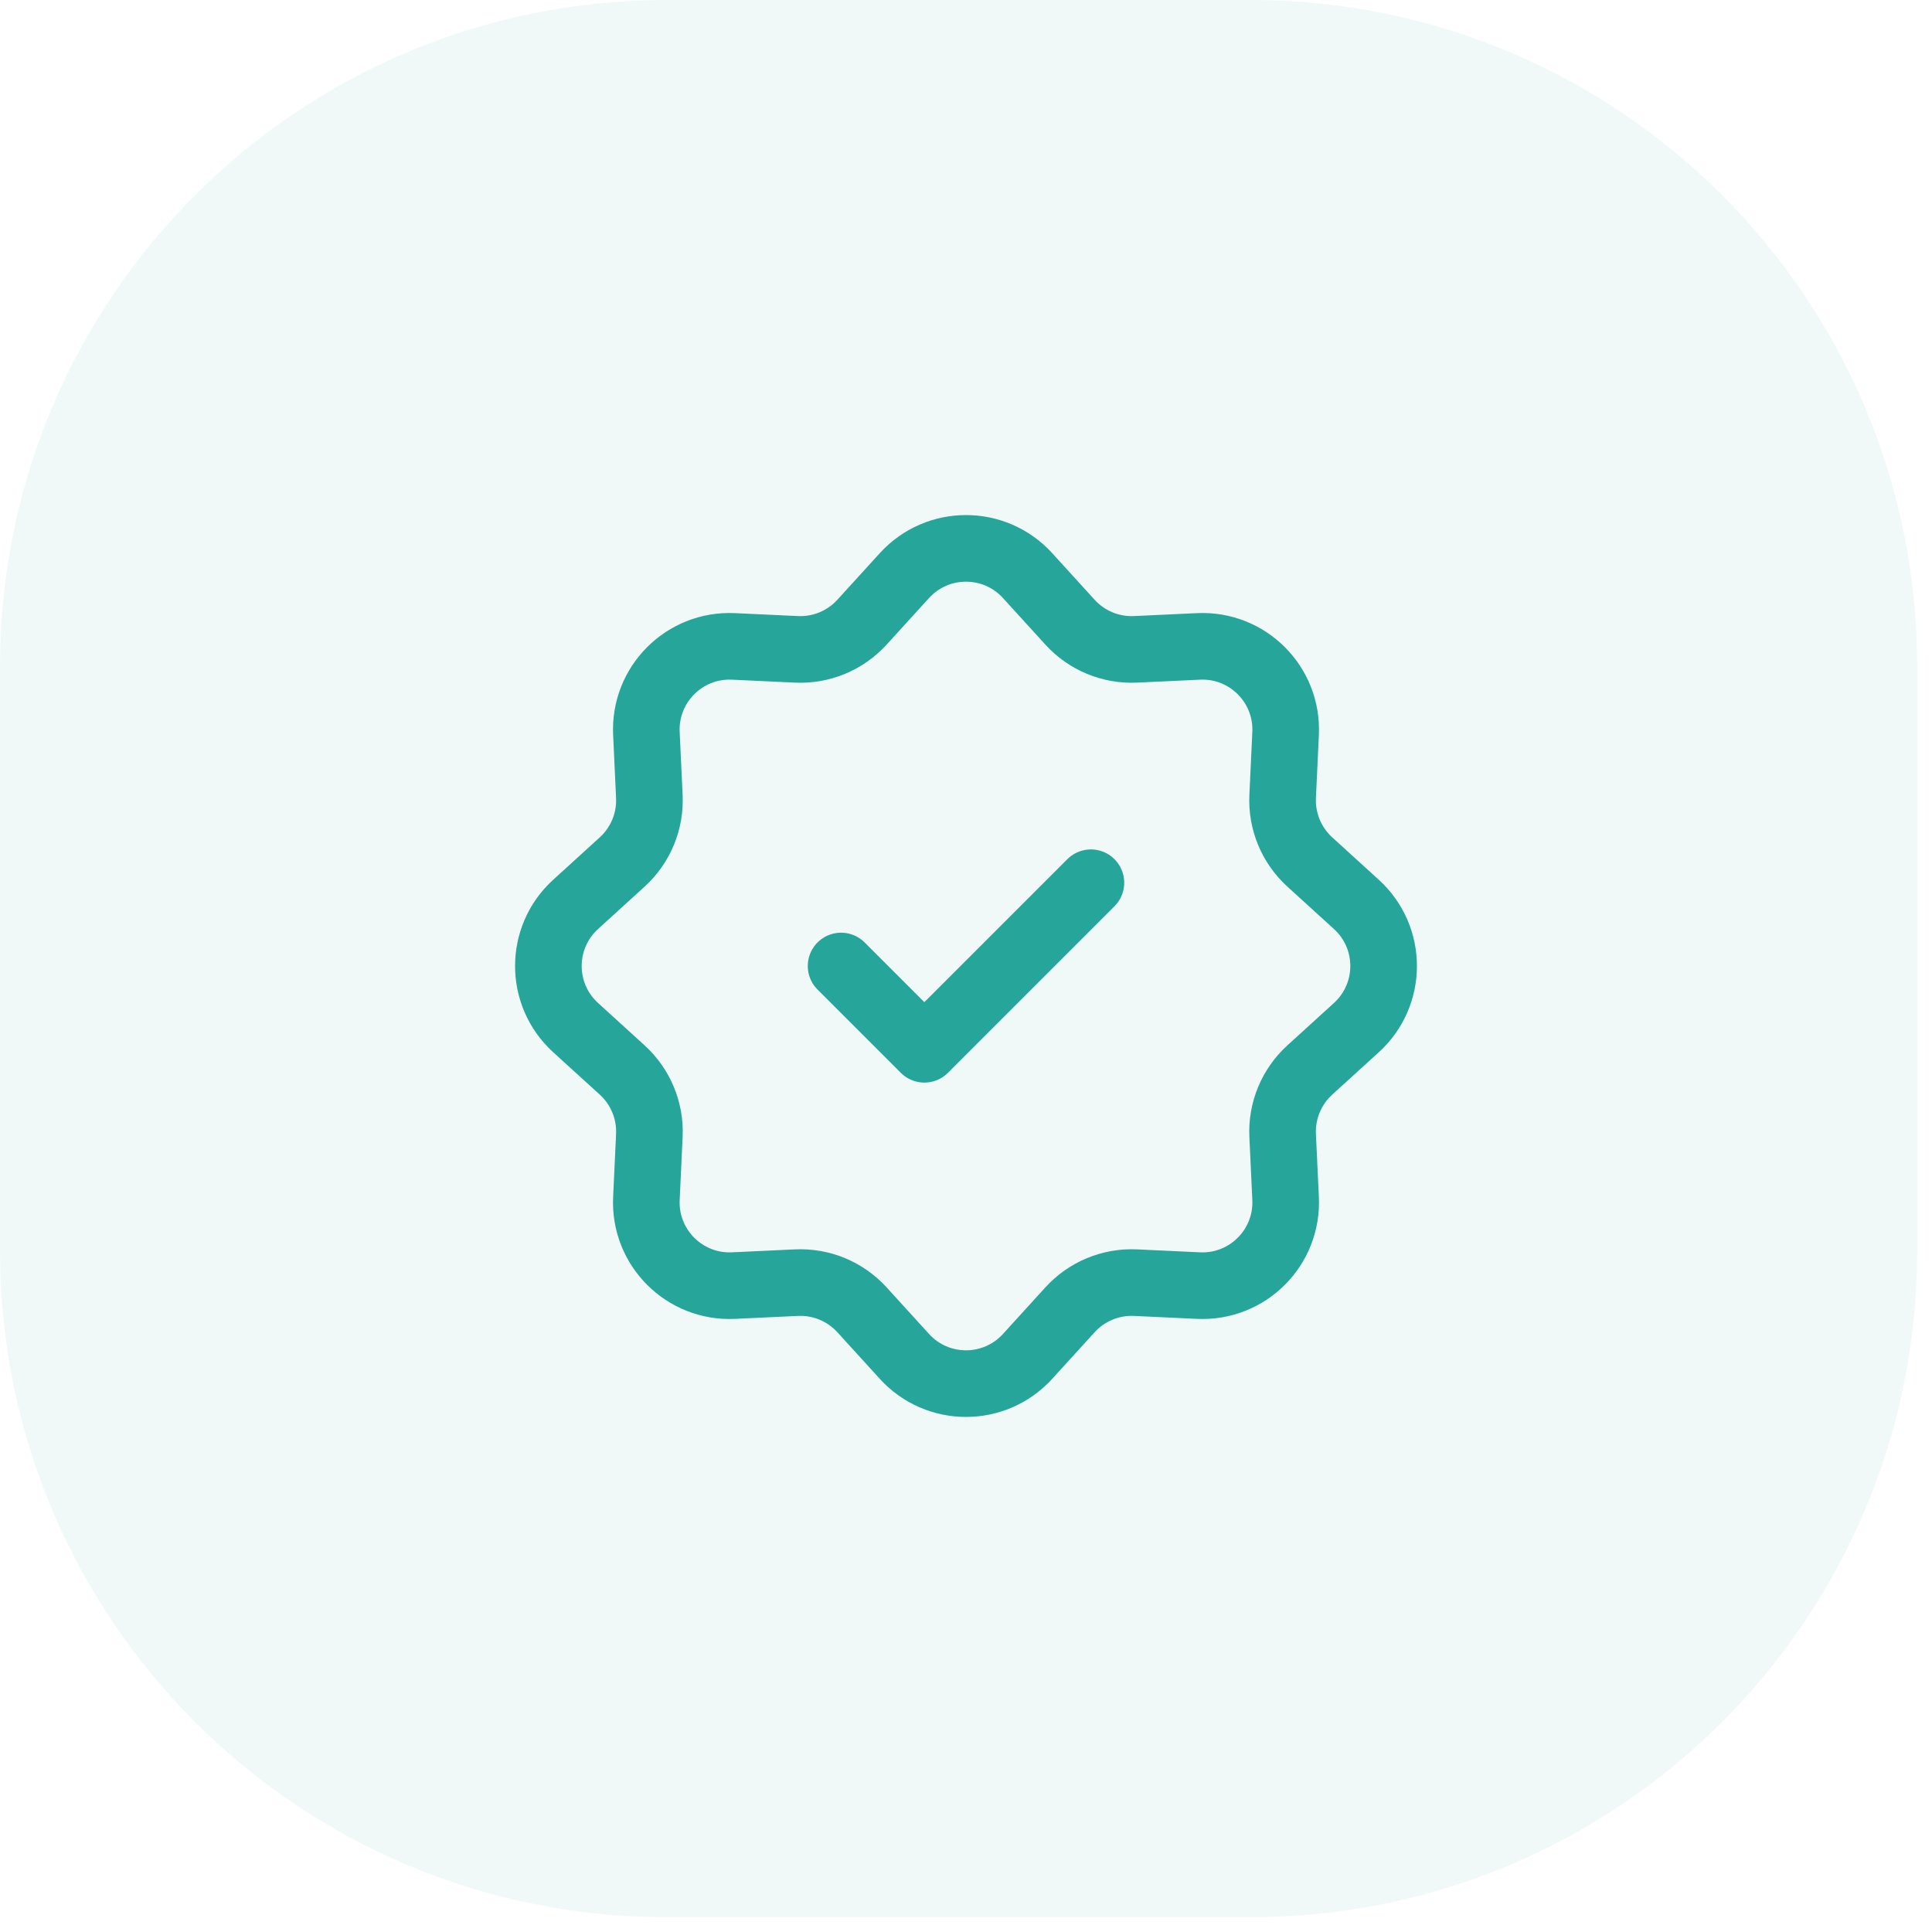
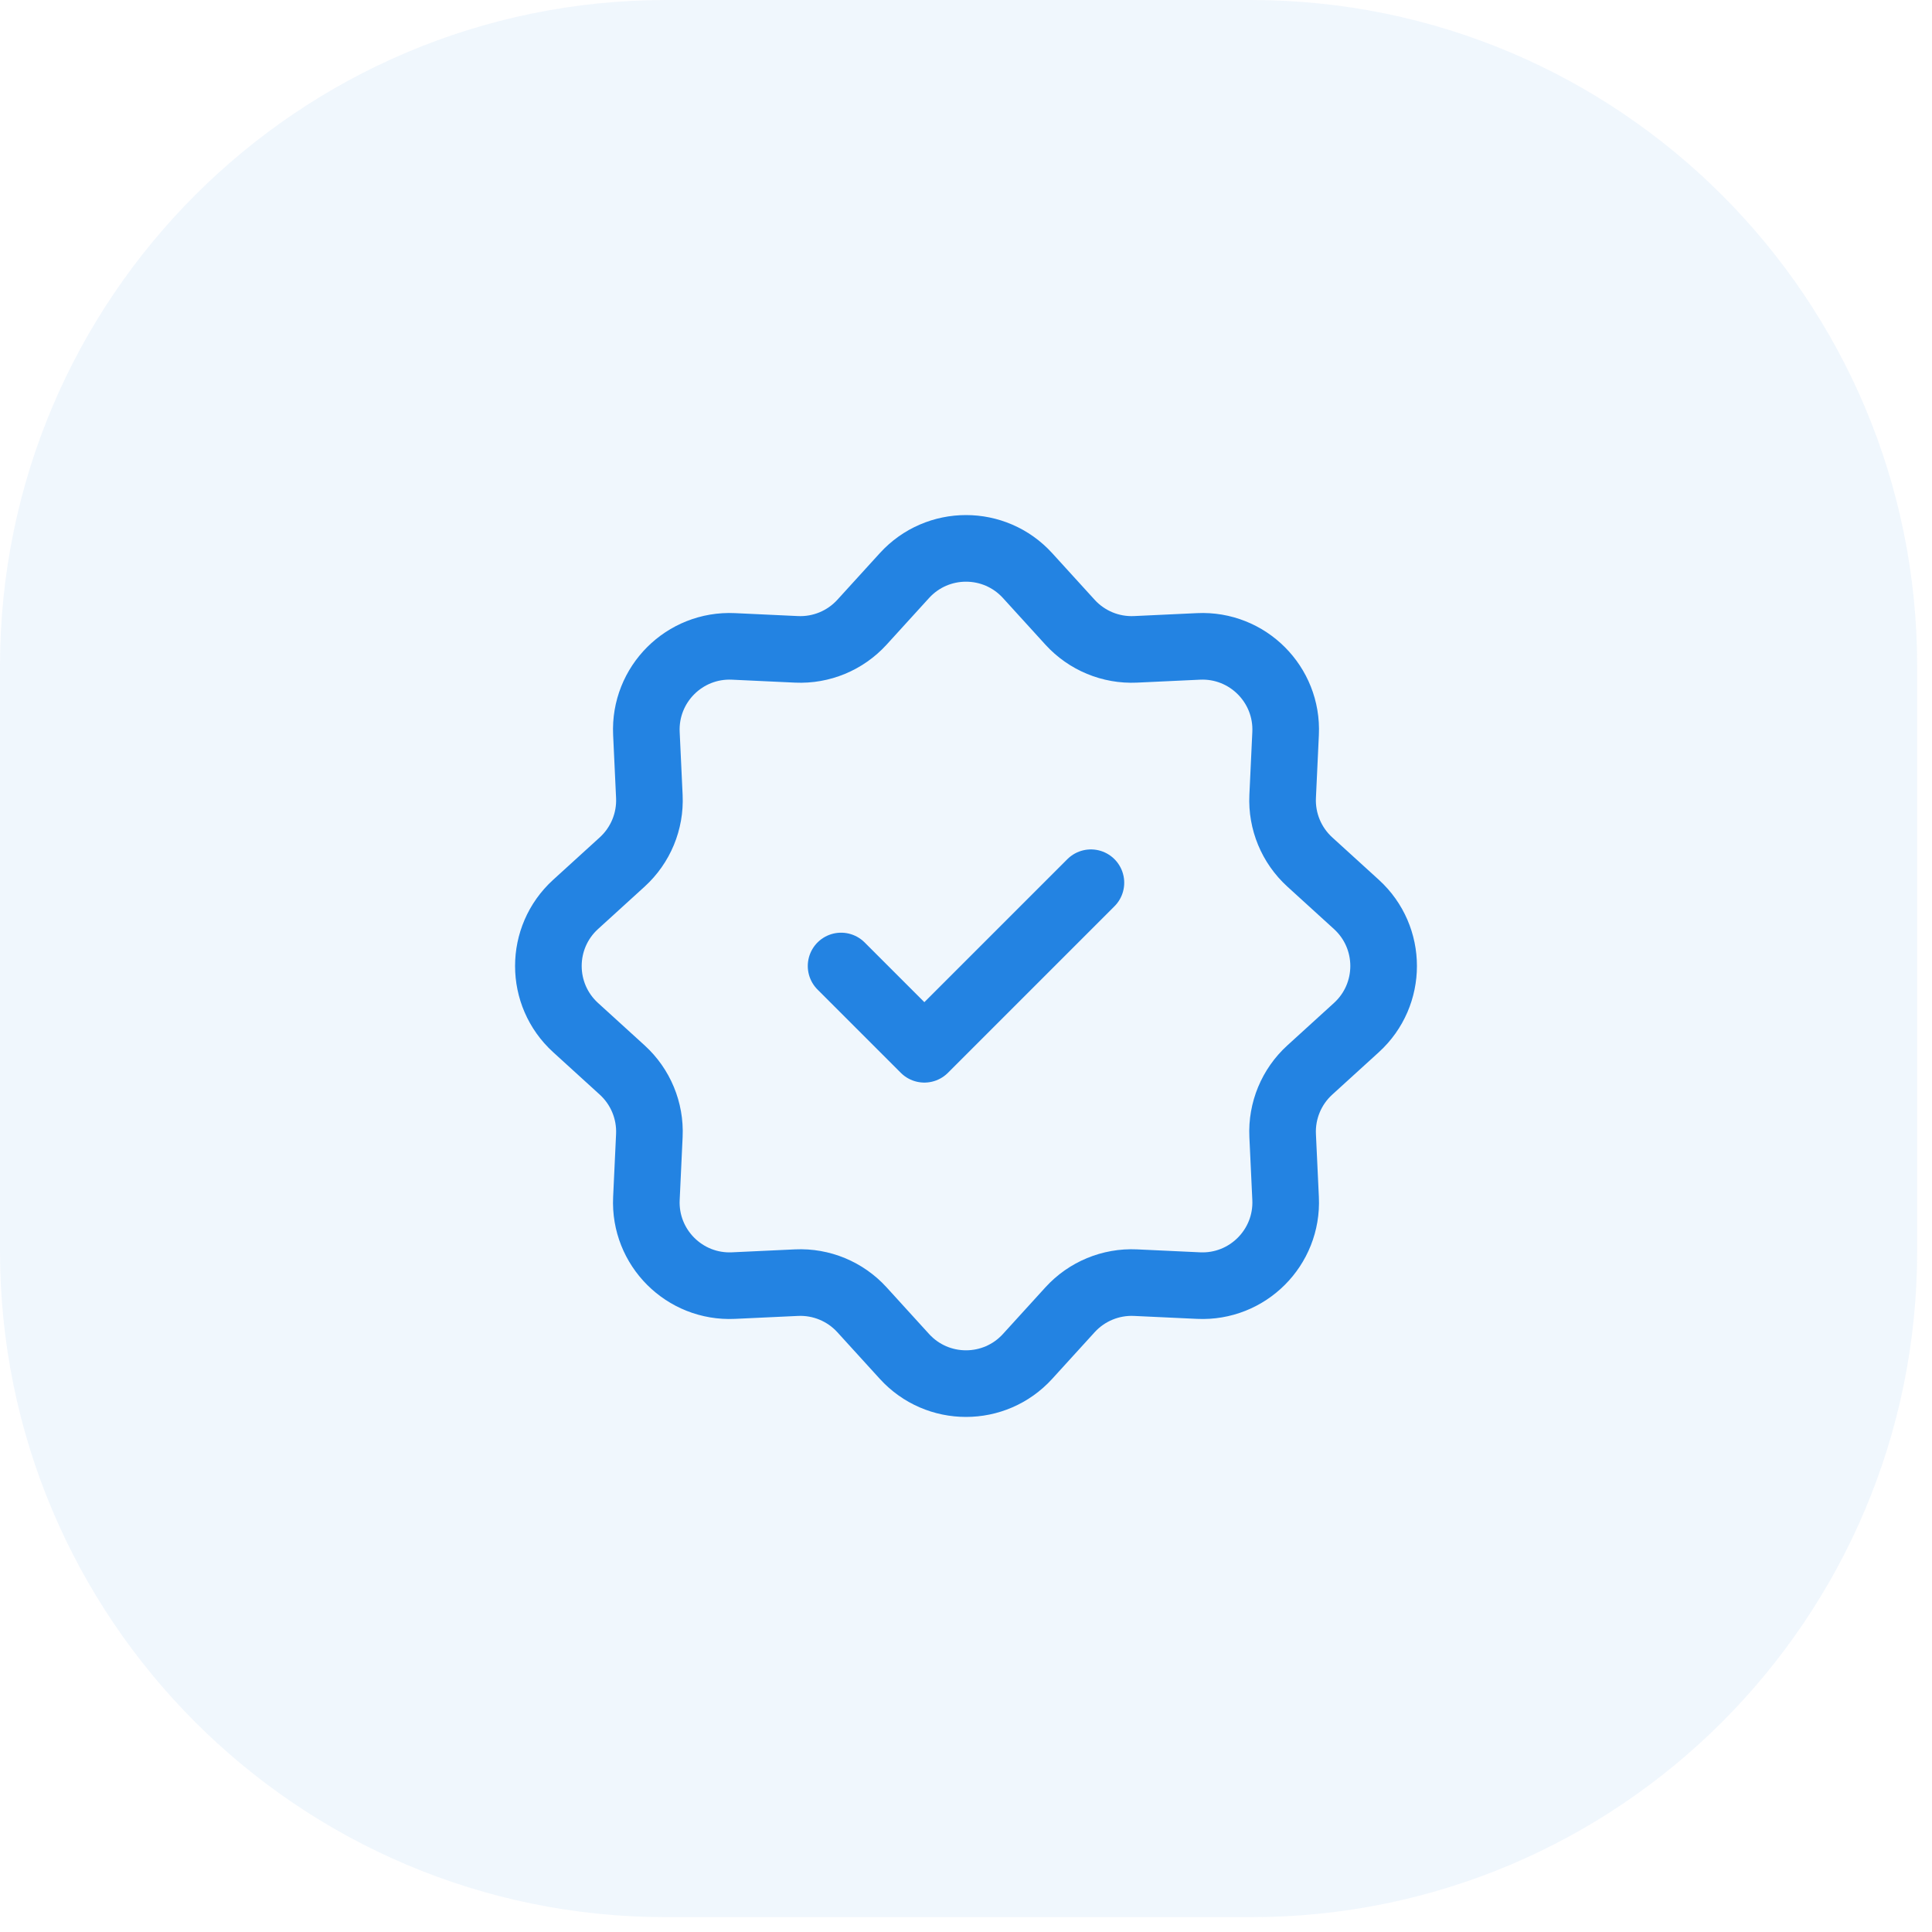
<svg xmlns="http://www.w3.org/2000/svg" width="116" height="116" viewBox="0 0 116 116" fill="none">
-   <rect opacity="0.07" width="115.11" height="115.11" rx="40" fill="#26A69A" />
-   <path d="M50.5 58L55.5 63L65.5 53M47.823 38.988L44.039 38.811C41.096 38.673 38.673 41.096 38.811 44.039L38.988 47.823C39.057 49.31 38.46 50.75 37.36 51.753L34.559 54.303C32.381 56.287 32.381 59.713 34.559 61.697L37.36 64.247C38.46 65.25 39.057 66.69 38.988 68.177L38.811 71.961C38.673 74.903 41.096 77.327 44.039 77.189L47.823 77.012C49.31 76.943 50.75 77.54 51.753 78.64L54.303 81.441C56.287 83.619 59.713 83.619 61.697 81.441L64.247 78.64C65.25 77.54 66.69 76.943 68.177 77.012L71.961 77.189C74.903 77.327 77.327 74.903 77.189 71.961L77.012 68.177C76.943 66.69 77.54 65.25 78.64 64.247L81.441 61.697C83.619 59.713 83.619 56.287 81.441 54.303L78.64 51.753C77.54 50.75 76.943 49.31 77.012 47.823L77.189 44.039C77.327 41.096 74.903 38.673 71.961 38.811L68.177 38.988C66.69 39.057 65.25 38.46 64.247 37.36L61.697 34.559C59.713 32.381 56.287 32.381 54.303 34.559L51.753 37.36C50.75 38.46 49.31 39.057 47.823 38.988Z" stroke="#26A69A" stroke-width="4" stroke-linecap="round" stroke-linejoin="round" />
+   <rect opacity="0.07" width="115.11" height="115.11" rx="40" fill="#2383E2" />
+   <path d="M50.5 58L55.5 63L65.5 53M47.823 38.988L44.039 38.811C41.096 38.673 38.673 41.096 38.811 44.039L38.988 47.823C39.057 49.31 38.46 50.75 37.36 51.753L34.559 54.303C32.381 56.287 32.381 59.713 34.559 61.697L37.36 64.247C38.46 65.25 39.057 66.69 38.988 68.177L38.811 71.961C38.673 74.903 41.096 77.327 44.039 77.189L47.823 77.012C49.31 76.943 50.75 77.54 51.753 78.64L54.303 81.441C56.287 83.619 59.713 83.619 61.697 81.441L64.247 78.64C65.25 77.54 66.69 76.943 68.177 77.012L71.961 77.189C74.903 77.327 77.327 74.903 77.189 71.961L77.012 68.177C76.943 66.69 77.54 65.25 78.64 64.247L81.441 61.697C83.619 59.713 83.619 56.287 81.441 54.303L78.64 51.753C77.54 50.75 76.943 49.31 77.012 47.823L77.189 44.039C77.327 41.096 74.903 38.673 71.961 38.811L68.177 38.988C66.69 39.057 65.25 38.46 64.247 37.36L61.697 34.559C59.713 32.381 56.287 32.381 54.303 34.559L51.753 37.36C50.75 38.46 49.31 39.057 47.823 38.988Z" stroke="#2383E2" stroke-width="4" stroke-linecap="round" stroke-linejoin="round" />
</svg>
